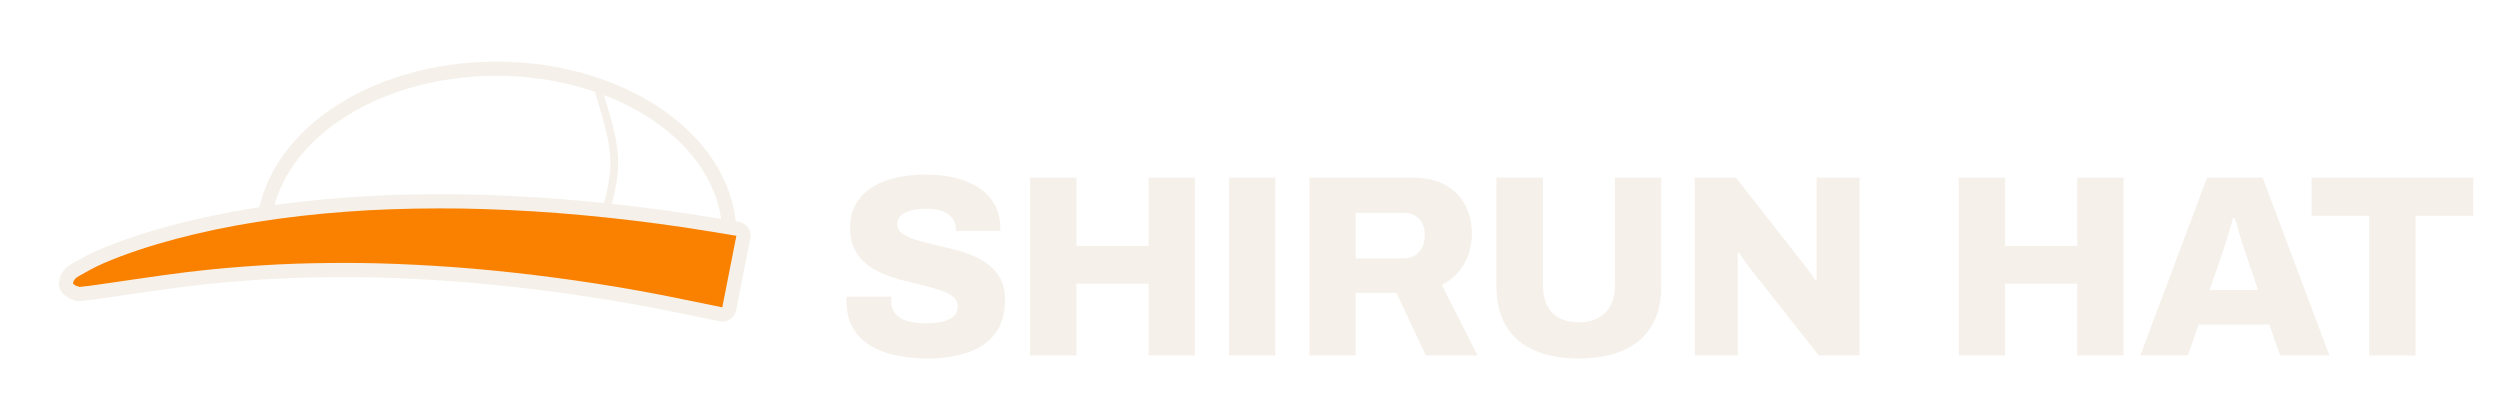
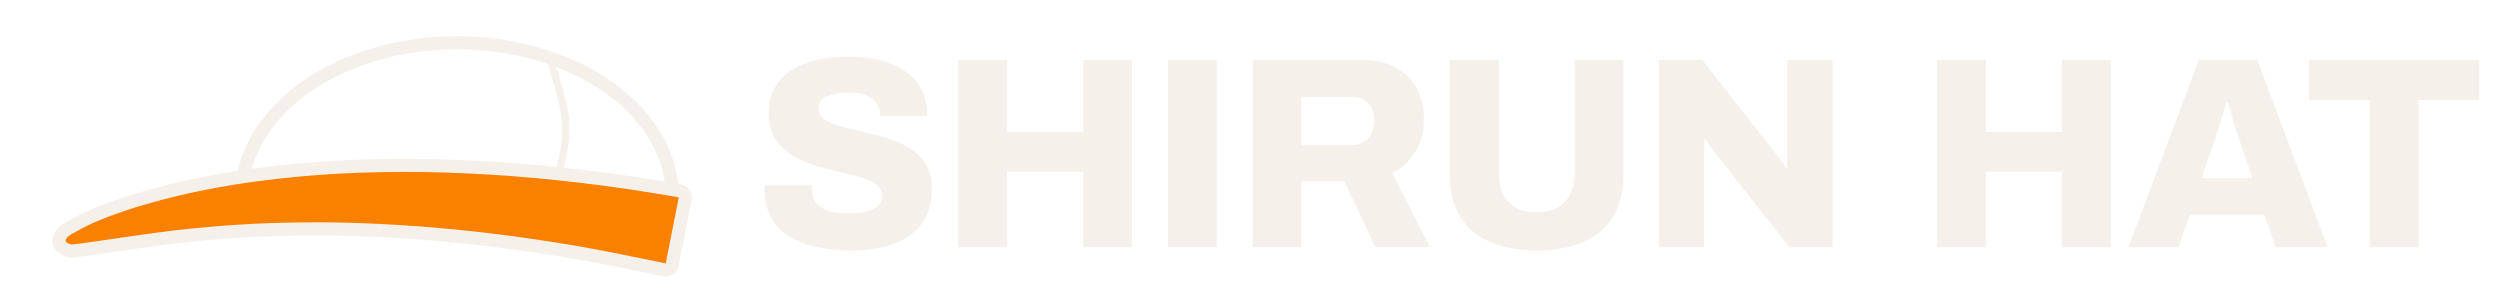
- <svg xmlns="http://www.w3.org/2000/svg" viewBox="0 0 1407.00 224.00" width="1407.00" height="224.00">
-   <g transform="translate(32.00 32.00) scale(1.14)">
+ <svg xmlns="http://www.w3.org/2000/svg" viewBox="0 0 1335.00 164.00" width="1335.00" height="164.00">
+   <g transform="translate(27.00 17.00) scale(1)">
    <path d="M 102.43 80.77 C 102.67 79.49 103.21 75.67 103.87 73.11 C 104.53 70.54 105.38 67.92 106.40 65.38 C 107.42 62.83 108.63 60.28 109.97 57.85 C 111.30 55.43 112.77 53.10 114.40 50.80 C 116.03 48.51 117.82 46.26 119.74 44.08 C 121.67 41.91 123.74 39.79 125.95 37.75 C 128.15 35.72 130.46 33.77 132.96 31.86 C 135.46 29.96 138.17 28.08 140.95 26.33 C 143.73 24.58 146.69 22.91 149.65 21.38 C 152.61 19.85 155.61 18.45 158.72 17.15 C 161.83 15.85 164.99 14.65 168.31 13.55 C 171.62 12.45 175.12 11.43 178.61 10.54 C 182.11 9.66 185.73 8.89 189.28 8.26 C 192.82 7.63 196.29 7.14 199.90 6.75 C 203.52 6.37 207.33 6.09 210.98 5.95 C 214.63 5.81 218.16 5.80 221.82 5.91 C 225.47 6.03 229.28 6.27 232.91 6.63 C 236.53 6.99 240.00 7.45 243.55 8.06 C 247.11 8.66 250.79 9.42 254.25 10.26 C 257.71 11.10 260.99 12.03 264.32 13.11 C 267.66 14.18 271.06 15.42 274.24 16.72 C 277.41 18.01 280.39 19.37 283.37 20.88 C 286.36 22.38 289.37 24.07 292.14 25.77 C 294.92 27.47 297.51 29.23 300.00 31.09 C 302.50 32.94 304.86 34.86 307.12 36.91 C 309.39 38.95 311.60 41.14 313.61 43.36 C 315.62 45.58 317.51 47.92 319.19 50.23 C 320.87 52.55 322.34 54.83 323.70 57.26 C 325.06 59.68 326.32 62.26 327.35 64.76 C 328.38 67.26 329.22 69.74 329.91 72.26 C 330.59 74.79 331.11 77.31 331.46 79.91 C 331.81 82.51 331.91 86.52 332.00 87.84" fill="none" stroke="#F5F1EA" stroke-width="7.00" stroke-linecap="round" stroke-linejoin="round" />
    <path d="M 267.6 17.2 C 276.6 46.6 277.6 52.6 270.6 77.9" fill="none" stroke="#F5F1EA" stroke-width="3.85" stroke-linecap="round" stroke-linejoin="round" />
    <path d="M 8.00 112.00 C 8.09 111.71 8.01 110.92 8.55 110.26 C 9.08 109.60 8.80 109.42 11.22 108.02 C 13.65 106.62 18.32 103.96 23.11 101.87 C 27.91 99.78 34.05 97.46 40.00 95.46 C 45.94 93.46 52.40 91.56 58.78 89.86 C 65.16 88.16 71.68 86.64 78.29 85.25 C 84.90 83.87 91.43 82.66 98.45 81.54 C 105.47 80.43 113.00 79.39 120.42 78.54 C 127.85 77.68 135.60 76.98 143.00 76.43 C 150.40 75.88 157.26 75.51 164.83 75.24 C 172.40 74.97 180.71 74.82 188.43 74.81 C 196.15 74.79 203.28 74.90 211.14 75.15 C 219.01 75.40 227.62 75.81 235.61 76.30 C 243.59 76.79 250.96 77.36 259.06 78.11 C 267.17 78.85 275.79 79.75 284.24 80.77 C 292.68 81.78 301.18 82.92 309.72 84.18 C 318.26 85.45 331.18 87.65 335.47 88.34 L 328.5 123.7 328.53 123.66 C 321.47 122.26 299.94 117.70 286.18 115.26 C 272.43 112.82 259.45 110.80 246.00 109.02 C 232.56 107.24 218.59 105.70 205.48 104.57 C 192.38 103.44 179.28 102.69 167.39 102.22 C 155.50 101.76 145.24 101.65 134.15 101.77 C 123.06 101.89 112.48 102.20 100.83 102.95 C 89.18 103.70 78.36 104.58 64.26 106.26 C 50.16 107.94 25.17 111.85 16.23 113.01 C 7.30 114.17 11.80 113.22 10.67 113.22 C 9.55 113.23 9.93 113.26 9.49 113.05 C 9.04 112.85 8.25 112.18 8.00 112.00 Z" fill="none" stroke="#F5F1EA" stroke-width="14.00" stroke-linecap="round" stroke-linejoin="round" />
    <path d="M 8.00 112.00 C 8.09 111.71 8.01 110.92 8.55 110.26 C 9.08 109.60 8.80 109.42 11.22 108.02 C 13.65 106.62 18.32 103.96 23.11 101.87 C 27.91 99.78 34.05 97.46 40.00 95.46 C 45.94 93.46 52.40 91.56 58.78 89.86 C 65.16 88.16 71.68 86.64 78.29 85.25 C 84.90 83.87 91.43 82.66 98.45 81.54 C 105.47 80.43 113.00 79.39 120.42 78.54 C 127.85 77.68 135.60 76.98 143.00 76.43 C 150.40 75.88 157.26 75.51 164.83 75.24 C 172.40 74.97 180.71 74.82 188.43 74.81 C 196.15 74.79 203.28 74.90 211.14 75.15 C 219.01 75.40 227.62 75.81 235.61 76.30 C 243.59 76.79 250.96 77.36 259.06 78.11 C 267.17 78.85 275.79 79.75 284.24 80.77 C 292.68 81.78 301.18 82.92 309.72 84.18 C 318.26 85.45 331.18 87.65 335.47 88.34 L 328.5 123.7 328.53 123.66 C 321.47 122.26 299.94 117.70 286.18 115.26 C 272.43 112.82 259.45 110.80 246.00 109.02 C 232.56 107.24 218.59 105.70 205.48 104.57 C 192.38 103.44 179.28 102.69 167.39 102.22 C 155.50 101.76 145.24 101.65 134.15 101.77 C 123.06 101.89 112.48 102.20 100.83 102.95 C 89.18 103.70 78.36 104.58 64.26 106.26 C 50.16 107.94 25.17 111.85 16.23 113.01 C 7.30 114.17 11.80 113.22 10.67 113.22 C 9.55 113.23 9.93 113.26 9.49 113.05 C 9.04 112.85 8.25 112.18 8.00 112.00 Z" fill="#FA8100" />
  </g>
-   <path d="M522.4 201.75Q512.94 201.75 504.64 200.07Q496.35 198.4 490.01 194.61Q483.68 190.83 480.04 184.64Q476.4 178.46 476.4 169.43Q476.4 168.85 476.4 168.12Q476.4 167.39 476.55 166.96H501.73Q501.73 167.39 501.66 168.05Q501.59 168.7 501.59 169.14Q501.59 173.8 503.99 176.64Q506.39 179.48 510.76 180.71Q515.12 181.95 520.95 181.95Q524.15 181.95 526.91 181.66Q529.68 181.37 531.86 180.64Q534.05 179.91 535.72 178.82Q537.39 177.73 538.2 176.2Q539 174.67 539 172.63Q539 169.29 536.45 167.1Q533.9 164.92 529.61 163.46Q525.31 162.01 519.93 160.7Q514.54 159.39 508.72 157.93Q502.9 156.48 497.51 154.29Q492.13 152.11 487.83 148.76Q483.54 145.41 480.99 140.39Q478.44 135.37 478.44 128.24Q478.44 120.38 481.79 114.63Q485.14 108.88 491.03 105.24Q496.93 101.6 504.64 99.93Q512.36 98.25 521.09 98.25Q529.68 98.25 537.18 100.0Q544.67 101.75 550.49 105.46Q556.32 109.17 559.59 114.77Q562.87 120.38 563.01 128.24V129.99H537.98V128.97Q537.98 125.62 536.16 123.07Q534.34 120.52 530.7 119Q527.06 117.47 521.67 117.47Q516.29 117.47 512.58 118.49Q508.86 119.51 506.9 121.4Q504.93 123.29 504.93 125.91Q504.93 129.11 507.48 131.15Q510.03 133.19 514.4 134.64Q518.76 136.1 524.15 137.34Q529.53 138.57 535.28 139.96Q541.03 141.34 546.42 143.45Q551.8 145.56 556.17 148.84Q560.54 152.11 563.09 156.91Q565.63 161.72 565.63 168.56Q565.63 180.49 560.03 187.77Q554.43 195.05 544.6 198.4Q534.77 201.75 522.4 201.75Z M579.75 200.0V100H605.81V138.43H646.42V100H672.47V200.0H646.42V159.68H605.81V200.0Z M691.69 200.0V100H717.74V200.0Z M736.96 200.0V100H795.04Q806.1 100 813.52 104.15Q820.95 108.3 824.66 115.5Q828.37 122.71 828.37 131.59Q828.37 141.19 823.93 148.69Q819.49 156.19 811.48 160.41L831.57 200.0H802.46L785.87 164.77H763.01V200.0ZM763.01 145.41H789.94Q795.33 145.41 798.6 141.85Q801.88 138.28 801.88 132.31Q801.88 128.38 800.42 125.62Q798.97 122.85 796.35 121.32Q793.73 119.8 789.94 119.8H763.01Z M888.49 201.75Q874.08 201.75 863.67 197.23Q853.26 192.72 847.73 183.7Q842.2 174.67 842.2 161.28V100H868.4V160.7Q868.4 170.31 873.49 175.84Q878.59 181.37 888.49 181.37Q898.38 181.37 903.62 175.84Q908.86 170.31 908.86 160.7V100H934.92V161.28Q934.92 174.67 929.39 183.7Q923.86 192.72 913.52 197.23Q903.19 201.75 888.49 201.75Z M953.84 200.0V100H976.99L1013.38 146.43Q1014.4 147.6 1016.07 149.78Q1017.74 151.97 1019.34 154.22Q1020.95 156.48 1021.67 157.79L1022.4 157.64Q1022.4 154.44 1022.4 151.46Q1022.4 148.47 1022.4 146.43V100H1046.56V200.0H1023.57L984.99 151.09Q983.1 148.76 981.43 146.29Q979.75 143.81 978.73 142.21L978.01 142.36Q978.01 144.69 978.01 147.09Q978.01 149.49 978.01 151.09V200.0Z" fill="#F5F1EA" />
-   <path d="M1102.4 200.0V100H1128.45V138.43H1169.07V100H1195.12V200.0H1169.07V159.68H1128.45V200.0Z M1204.58 200.0 1242.14 100H1273.43L1310.99 200.0H1283.18L1277.22 182.68H1237.33L1231.37 200.0ZM1243.59 163.17H1270.81L1263.68 142.07Q1263.1 140.47 1262.3 138.06Q1261.5 135.66 1260.7 132.97Q1259.9 130.28 1259.17 127.51Q1258.44 124.75 1257.71 122.71H1256.69Q1256.11 125.47 1255.02 128.97Q1253.93 132.46 1252.84 135.95Q1251.74 139.45 1250.87 142.07Z M1333.4 200.0V121.4H1300.94V100H1391.92V121.4H1359.46V200.0Z" fill="#F5F1EA" />
+   <path d="M454.4 133.75Q444.94 133.75 436.64 132.07Q428.35 130.4 422.01 126.61Q415.68 122.83 412.04 116.64Q408.4 110.46 408.4 101.43Q408.4 100.85 408.4 100.12Q408.4 99.39 408.55 98.96H433.73Q433.73 99.39 433.66 100.05Q433.59 100.7 433.59 101.14Q433.59 105.8 435.99 108.64Q438.39 111.48 442.76 112.71Q447.12 113.95 452.95 113.95Q456.15 113.95 458.91 113.66Q461.68 113.37 463.86 112.64Q466.05 111.91 467.72 110.82Q469.39 109.73 470.2 108.2Q471 106.67 471 104.63Q471 101.29 468.45 99.1Q465.9 96.92 461.61 95.46Q457.31 94.01 451.93 92.7Q446.54 91.39 440.72 89.93Q434.9 88.48 429.51 86.29Q424.13 84.11 419.83 80.76Q415.54 77.41 412.99 72.39Q410.44 67.37 410.44 60.24Q410.44 52.38 413.79 46.63Q417.14 40.88 423.03 37.24Q428.93 33.6 436.64 31.93Q444.36 30.25 453.09 30.25Q461.68 30.25 469.18 32Q476.67 33.75 482.49 37.46Q488.32 41.17 491.59 46.77Q494.87 52.38 495.01 60.24V61.99H469.98V60.97Q469.98 57.62 468.16 55.07Q466.34 52.52 462.7 51Q459.06 49.47 453.67 49.47Q448.29 49.47 444.58 50.49Q440.86 51.51 438.9 53.4Q436.93 55.29 436.93 57.91Q436.93 61.11 439.48 63.15Q442.03 65.19 446.4 66.64Q450.76 68.1 456.15 69.34Q461.53 70.57 467.28 71.96Q473.03 73.34 478.42 75.45Q483.8 77.56 488.17 80.84Q492.54 84.11 495.09 88.91Q497.63 93.72 497.63 100.56Q497.63 112.49 492.03 119.77Q486.43 127.05 476.6 130.4Q466.77 133.75 454.4 133.75Z M511.75 132.0V32H537.81V70.43H578.42V32H604.47V132.0H578.42V91.68H537.81V132.0Z M623.69 132.0V32H649.74V132.0Z M668.96 132.0V32H727.04Q738.1 32 745.52 36.15Q752.95 40.3 756.66 47.5Q760.37 54.71 760.37 63.59Q760.37 73.19 755.93 80.69Q751.49 88.19 743.48 92.41L763.57 132.0H734.46L717.87 96.77H695.01V132.0ZM695.01 77.41H721.94Q727.33 77.41 730.6 73.85Q733.88 70.28 733.88 64.31Q733.88 60.38 732.42 57.62Q730.97 54.85 728.35 53.32Q725.73 51.8 721.94 51.8H695.01Z M820.49 133.75Q806.08 133.75 795.67 129.23Q785.26 124.72 779.73 115.7Q774.2 106.67 774.2 93.28V32H800.4V92.7Q800.4 102.31 805.49 107.84Q810.59 113.37 820.49 113.37Q830.38 113.37 835.62 107.84Q840.86 102.31 840.86 92.7V32H866.92V93.28Q866.92 106.67 861.39 115.7Q855.86 124.72 845.52 129.23Q835.19 133.75 820.49 133.75Z M885.84 132.0V32H908.99L945.38 78.43Q946.4 79.6 948.07 81.78Q949.74 83.97 951.34 86.22Q952.95 88.48 953.67 89.79L954.4 89.64Q954.4 86.44 954.4 83.46Q954.4 80.47 954.4 78.43V32H978.56V132.0H955.57L916.99 83.09Q915.1 80.76 913.43 78.29Q911.75 75.81 910.73 74.21L910.01 74.36Q910.01 76.69 910.01 79.09Q910.01 81.49 910.01 83.09V132.0Z" fill="#F5F1EA" />
+   <path d="M1034.4 132.0V32H1060.45V70.43H1101.07V32H1127.12V132.0H1101.07V91.68H1060.45V132.0Z M1136.58 132.0 1174.14 32H1205.43L1242.99 132.0H1215.18L1209.22 114.68H1169.33L1163.37 132.0ZM1175.59 95.17H1202.81L1195.68 74.07Q1195.1 72.47 1194.3 70.06Q1193.5 67.66 1192.7 64.97Q1191.9 62.28 1191.17 59.51Q1190.44 56.75 1189.71 54.71H1188.69Q1188.11 57.47 1187.02 60.97Q1185.93 64.46 1184.84 67.95Q1183.74 71.45 1182.87 74.07Z M1265.4 132.0V53.4H1232.94V32H1323.92V53.4H1291.46V132.0Z" fill="#F5F1EA" />
</svg>
